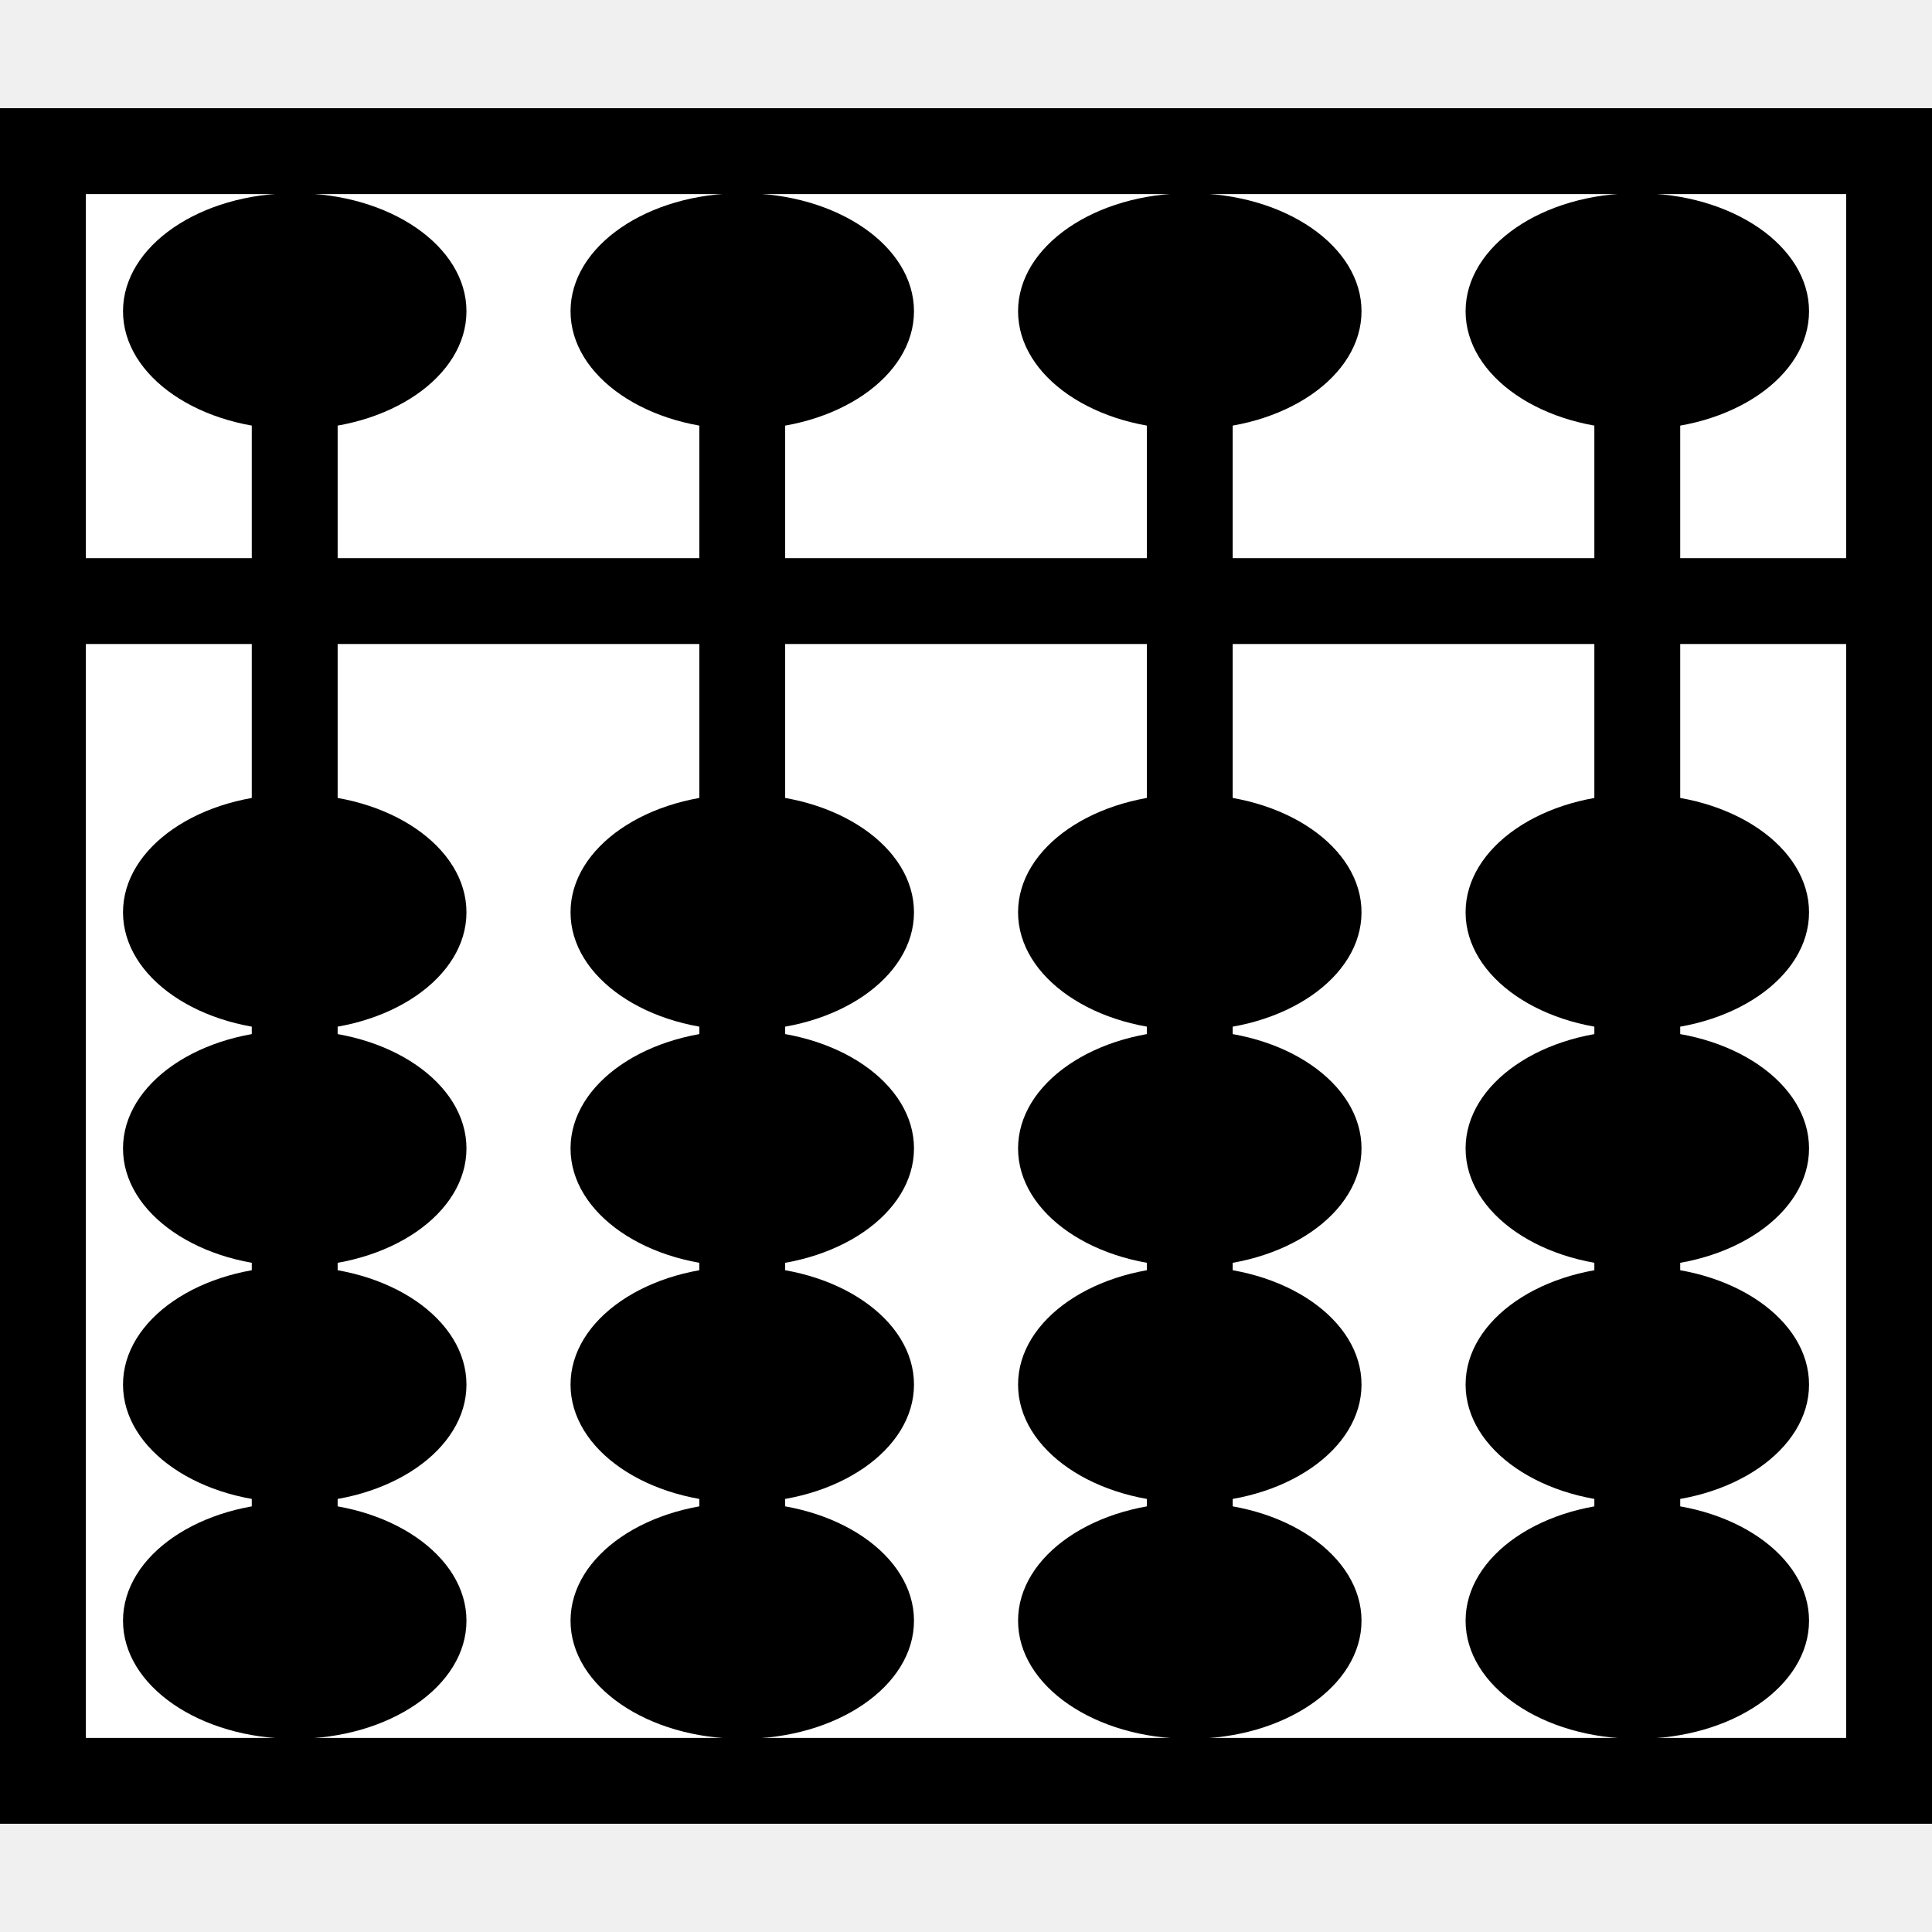
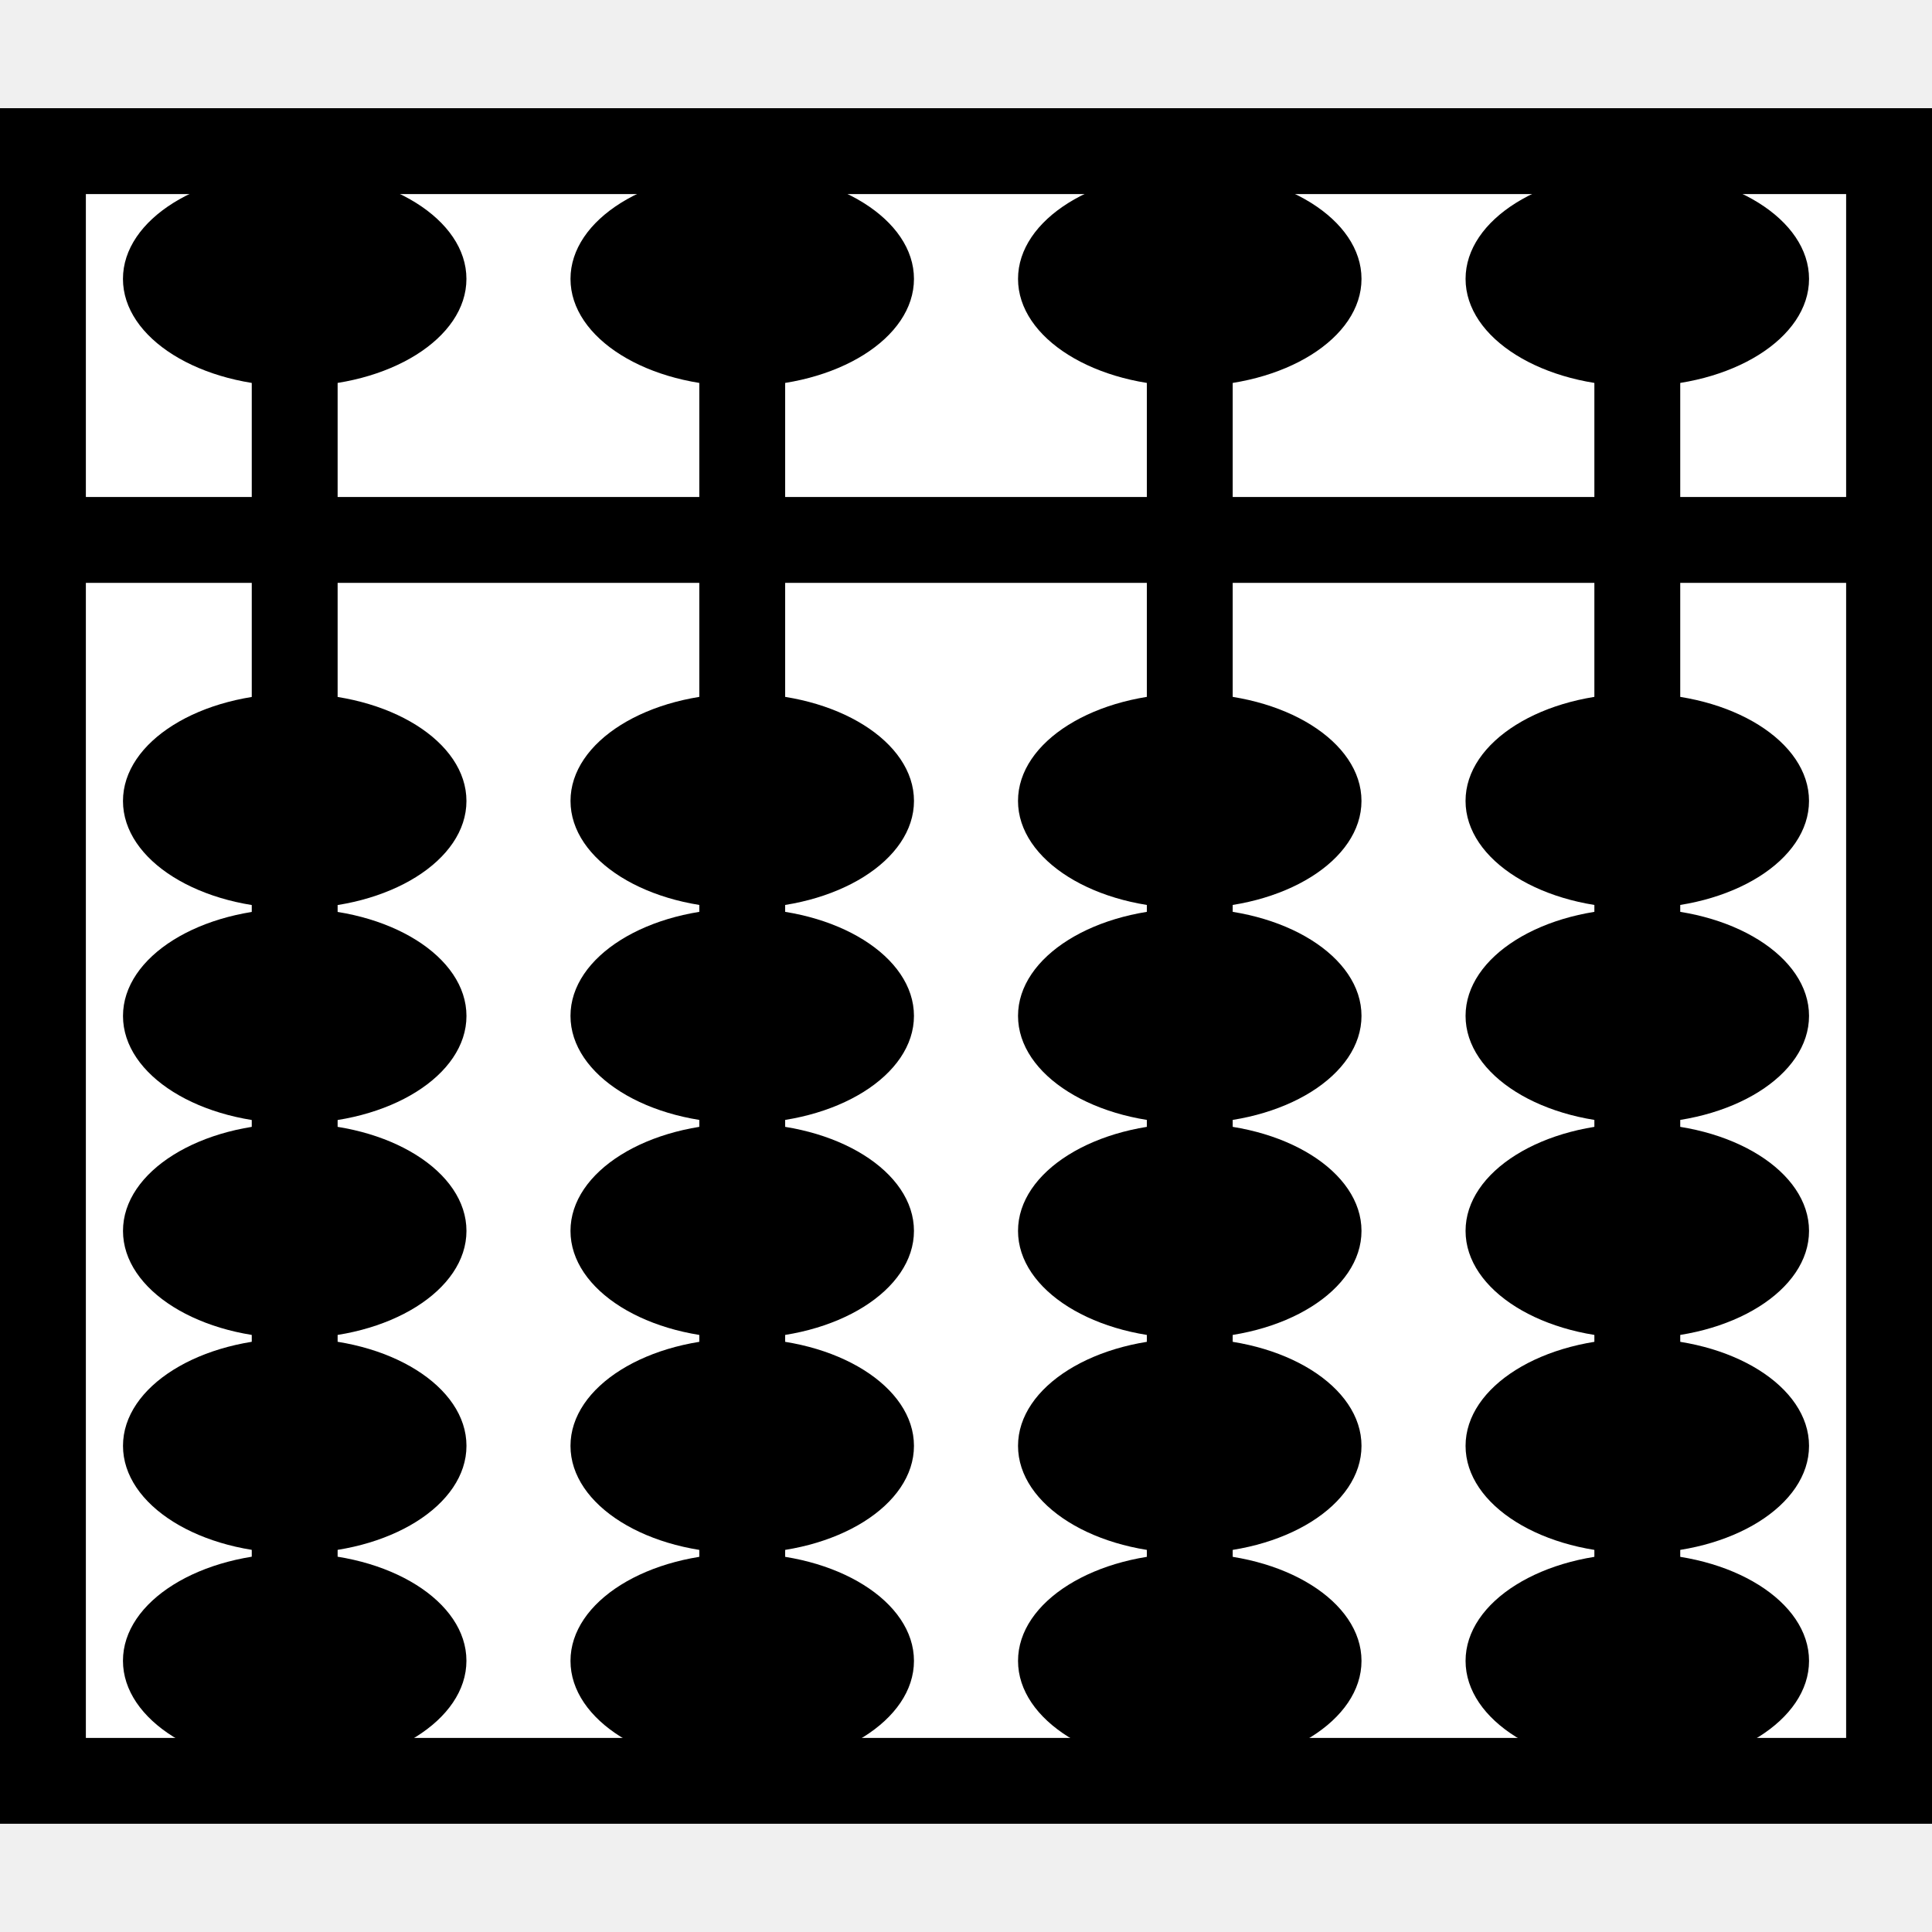
<svg xmlns="http://www.w3.org/2000/svg" version="1.1" width="45" height="45" id="svg2">
-   <defs id="defs41" />
-   <rect width="37.959" height="43" x="-41.479" y="1" transform="matrix(0,-1,1,0,0,0)" id="rect4" style="fill:#ffffff;fill-opacity:1;stroke:#000000;stroke-width:2" />
-   <line y1="14" y2="14" x1="43.966" x2="1.034" style="fill:#aaaaaa;stroke:#000000;stroke-width:2" id="line10-4" />
-   <g transform="translate(82.75424,28.79237)" id="g3788">
-     <g transform="translate(-14.55509,-5.266949)" id="g3690">
-       <line y1="15.975" y2="-18.025" x1="-50.911" x2="-50.911" style="fill:#aaaaaa;stroke:#000000;stroke-width:2;stroke-miterlimit:0;stroke-dasharray:none" id="line10" />
-       <g transform="translate(0,0.9415868)" id="g3684">
-         <path d="m -62.542,-12.871 a 4.004,2.765 0 1 1 -8.008,0 4.004,2.765 0 1 1 8.008,0 z" transform="matrix(0.9989418,0,0,0.994636,15.56517,9.584413)" id="path3633" style="fill:#000000;fill-opacity:1;fill-rule:nonzero;stroke:none" />
-         <path d="m -62.542,-12.871 a 4.004,2.765 0 1 1 -8.008,0 4.004,2.765 0 1 1 8.008,0 z" transform="matrix(0.9989418,0,0,0.994636,15.56517,15.08451)" id="path3633-7" style="fill:#000000;fill-opacity:1;fill-rule:nonzero;stroke:none" />
-         <path d="m -62.542,-12.871 a 4.004,2.765 0 1 1 -8.008,0 4.004,2.765 0 1 1 8.008,0 z" transform="matrix(0.9989418,0,0,0.994636,15.56517,20.58461)" id="path3633-5" style="fill:#000000;fill-opacity:1;fill-rule:nonzero;stroke:none" />
-         <path d="m -62.542,-12.871 a 4.004,2.765 0 1 1 -8.008,0 4.004,2.765 0 1 1 8.008,0 z" transform="matrix(0.9989418,0,0,0.994636,15.56517,26.08471)" id="path3633-3" style="fill:#000000;fill-opacity:1;fill-rule:nonzero;stroke:none" />
-       </g>
-       <path d="m -62.542,-12.871 a 4.004,2.765 0 1 1 -8.008,0 4.004,2.765 0 1 1 8.008,0 z" transform="matrix(0.9989418,0,0,0.994636,15.56517,-3.473699)" id="path3633-4" style="fill:#000000;fill-opacity:1;fill-rule:nonzero;stroke:none" />
-     </g>
-     <g transform="translate(-4.131358,-5.266949)" id="g3690-5">
-       <line y1="15.975" y2="-18.025" x1="-50.911" x2="-50.911" style="fill:#aaaaaa;stroke:#000000;stroke-width:2;stroke-miterlimit:0;stroke-dasharray:none" id="line10-2" />
-       <g transform="translate(0,0.9415868)" id="g3684-5">
-         <path d="m -62.542,-12.871 a 4.004,2.765 0 1 1 -8.008,0 4.004,2.765 0 1 1 8.008,0 z" transform="matrix(0.9989418,0,0,0.994636,15.56517,9.584413)" id="path3633-47" style="fill:#000000;fill-opacity:1;fill-rule:nonzero;stroke:none" />
-         <path d="m -62.542,-12.871 a 4.004,2.765 0 1 1 -8.008,0 4.004,2.765 0 1 1 8.008,0 z" transform="matrix(0.9989418,0,0,0.994636,15.56517,15.08451)" id="path3633-7-4" style="fill:#000000;fill-opacity:1;fill-rule:nonzero;stroke:none" />
-         <path d="m -62.542,-12.871 a 4.004,2.765 0 1 1 -8.008,0 4.004,2.765 0 1 1 8.008,0 z" transform="matrix(0.9989418,0,0,0.994636,15.56517,20.58461)" id="path3633-5-4" style="fill:#000000;fill-opacity:1;fill-rule:nonzero;stroke:none" />
-         <path d="m -62.542,-12.871 a 4.004,2.765 0 1 1 -8.008,0 4.004,2.765 0 1 1 8.008,0 z" transform="matrix(0.9989418,0,0,0.994636,15.56517,26.08471)" id="path3633-3-3" style="fill:#000000;fill-opacity:1;fill-rule:nonzero;stroke:none" />
-       </g>
-       <path d="m -62.542,-12.871 a 4.004,2.765 0 1 1 -8.008,0 4.004,2.765 0 1 1 8.008,0 z" transform="matrix(0.9989418,0,0,0.994636,15.56517,-3.473699)" id="path3633-4-0" style="fill:#000000;fill-opacity:1;fill-rule:nonzero;stroke:none" />
-     </g>
-     <g transform="translate(6.292372,-5.266949)" id="g3690-8">
-       <line y1="15.975" y2="-18.025" x1="-50.911" x2="-50.911" style="fill:#aaaaaa;stroke:#000000;stroke-width:2;stroke-miterlimit:0;stroke-dasharray:none" id="line10-6" />
-       <g transform="translate(0,0.9415868)" id="g3684-8">
-         <path d="m -62.542,-12.871 a 4.004,2.765 0 1 1 -8.008,0 4.004,2.765 0 1 1 8.008,0 z" transform="matrix(0.9989418,0,0,0.994636,15.56517,9.584413)" id="path3633-8" style="fill:#000000;fill-opacity:1;fill-rule:nonzero;stroke:none" />
-         <path d="m -62.542,-12.871 a 4.004,2.765 0 1 1 -8.008,0 4.004,2.765 0 1 1 8.008,0 z" transform="matrix(0.9989418,0,0,0.994636,15.56517,15.08451)" id="path3633-7-43" style="fill:#000000;fill-opacity:1;fill-rule:nonzero;stroke:none" />
-         <path d="m -62.542,-12.871 a 4.004,2.765 0 1 1 -8.008,0 4.004,2.765 0 1 1 8.008,0 z" transform="matrix(0.9989418,0,0,0.994636,15.56517,20.58461)" id="path3633-5-1" style="fill:#000000;fill-opacity:1;fill-rule:nonzero;stroke:none" />
-         <path d="m -62.542,-12.871 a 4.004,2.765 0 1 1 -8.008,0 4.004,2.765 0 1 1 8.008,0 z" transform="matrix(0.9989418,0,0,0.994636,15.56517,26.08471)" id="path3633-3-4" style="fill:#000000;fill-opacity:1;fill-rule:nonzero;stroke:none" />
-       </g>
-       <path d="m -62.542,-12.871 a 4.004,2.765 0 1 1 -8.008,0 4.004,2.765 0 1 1 8.008,0 z" transform="matrix(0.9989418,0,0,0.994636,15.56517,-3.473699)" id="path3633-4-9" style="fill:#000000;fill-opacity:1;fill-rule:nonzero;stroke:none" />
-     </g>
-     <g transform="translate(-24.97881,-5.266949)" id="g3690-0">
-       <line y1="15.975" y2="-18.025" x1="-50.911" x2="-50.911" style="fill:#aaaaaa;stroke:#000000;stroke-width:2;stroke-miterlimit:0;stroke-dasharray:none" id="line10-68" />
-       <g transform="translate(0,0.9415868)" id="g3684-9">
-         <path d="m -62.542,-12.871 a 4.004,2.765 0 1 1 -8.008,0 4.004,2.765 0 1 1 8.008,0 z" transform="matrix(0.9989418,0,0,0.994636,15.56517,9.584413)" id="path3633-2" style="fill:#000000;fill-opacity:1;fill-rule:nonzero;stroke:none" />
-         <path d="m -62.542,-12.871 a 4.004,2.765 0 1 1 -8.008,0 4.004,2.765 0 1 1 8.008,0 z" transform="matrix(0.9989418,0,0,0.994636,15.56517,15.08451)" id="path3633-7-6" style="fill:#000000;fill-opacity:1;fill-rule:nonzero;stroke:none" />
-         <path d="m -62.542,-12.871 a 4.004,2.765 0 1 1 -8.008,0 4.004,2.765 0 1 1 8.008,0 z" transform="matrix(0.9989418,0,0,0.994636,15.56517,20.58461)" id="path3633-5-6" style="fill:#000000;fill-opacity:1;fill-rule:nonzero;stroke:none" />
-         <path d="m -62.542,-12.871 a 4.004,2.765 0 1 1 -8.008,0 4.004,2.765 0 1 1 8.008,0 z" transform="matrix(0.9989418,0,0,0.994636,15.56517,26.08471)" id="path3633-3-49" style="fill:#000000;fill-opacity:1;fill-rule:nonzero;stroke:none" />
-       </g>
-       <path d="m -62.542,-12.871 a 4.004,2.765 0 1 1 -8.008,0 4.004,2.765 0 1 1 8.008,0 z" transform="matrix(0.9989418,0,0,0.994636,15.56517,-3.473699)" id="path3633-4-5" style="fill:#000000;fill-opacity:1;fill-rule:nonzero;stroke:none" />
-     </g>
+   <defs id="defs41">
+     </defs>
+   <rect width="37.959" height="43" x="-41.479" y="1" transform="matrix(0,-1,1,0,0,0)" id="rect4" style="fill:#ffffff;stroke:#000000;stroke-width:2;fill-opacity:1" />
+   <line y1="12.576" y2="12.576" x1="43.966" x2="1.034" style="fill:#aaaaaa;stroke:#000000;stroke-width:2" id="line10-4" />
+   <line y1="39.59" y2="8.651" x1="17.288" x2="17.288" style="fill:#aaaaaa;stroke:#000000;stroke-width:2;stroke-miterlimit:0;stroke-dasharray:none" id="line10" />
+   <path d="m 21.288,6.496 a 4,2.502 0 1 1 -8,0 4,2.502 0 1 1 8,0 z" id="path3633-4" style="fill:#000000;fill-opacity:1;fill-rule:nonzero;stroke:none" />
+   <line y1="39.59" y2="8.651" x1="27.712" x2="27.712" style="fill:#aaaaaa;stroke:#000000;stroke-width:2;stroke-miterlimit:0;stroke-dasharray:none" id="line10-2" />
+   <path d="m 31.712,6.496 a 4,2.502 0 1 1 -8,0 4,2.502 0 1 1 8,0 z" id="path3633-4-0" style="fill:#000000;fill-opacity:1;fill-rule:nonzero;stroke:none" />
+   <line y1="39.59" y2="8.651" x1="38.136" x2="38.136" style="fill:#aaaaaa;stroke:#000000;stroke-width:2;stroke-miterlimit:0;stroke-dasharray:none" id="line10-6" />
+   <path d="m 42.136,6.496 a 4,2.502 0 1 1 -8,0 4,2.502 0 1 1 8,0 z" id="path3633-4-9" style="fill:#000000;fill-opacity:1;fill-rule:nonzero;stroke:none" />
+   <line y1="39.59" y2="8.651" x1="6.864" x2="6.864" style="fill:#aaaaaa;stroke:#000000;stroke-width:2;stroke-miterlimit:0;stroke-dasharray:none" id="line10-68" />
+   <g id="g2962" transform="translate(-0.1651689,0)">
+     <path d="m 21.453,23.662 a 4,2.502 0 1 1 -8,0 4,2.502 0 1 1 8,0 z" id="path3633" style="fill:#000000;fill-opacity:1;fill-rule:nonzero;stroke:none" />
+     <path d="m 31.877,23.662 a 4,2.502 0 1 1 -8,0 4,2.502 0 1 1 8,0 z" id="path3633-47" style="fill:#000000;fill-opacity:1;fill-rule:nonzero;stroke:none" />
+     <path d="m 42.301,23.662 a 4,2.502 0 1 1 -8,0 4,2.502 0 1 1 8,0 z" id="path3633-8" style="fill:#000000;fill-opacity:1;fill-rule:nonzero;stroke:none" />
+     <path d="m 11.03,23.664 a 4,2.502 0 1 1 -8,0 4,2.502 0 1 1 8,0 z" id="path3633-2" style="fill:#000000;fill-opacity:1;fill-rule:nonzero;stroke:none" />
+   </g>
+   <g id="g2968" transform="translate(-0.2202097,0)">
+     <path d="m 21.508,28.67 a 4,2.502 0 1 1 -8,0 4,2.502 0 1 1 8,0 z" id="path3633-7" style="fill:#000000;fill-opacity:1;fill-rule:nonzero;stroke:none" />
+     <path d="m 31.932,28.67 a 4,2.502 0 1 1 -8,0 4,2.502 0 1 1 8,0 z" id="path3633-7-4" style="fill:#000000;fill-opacity:1;fill-rule:nonzero;stroke:none" />
+     <path d="m 42.356,28.67 a 4,2.502 0 1 1 -8,0 4,2.502 0 1 1 8,0 z" id="path3633-7-43" style="fill:#000000;fill-opacity:1;fill-rule:nonzero;stroke:none" />
+     <path d="m 11.085,28.67 a 4,2.502 0 0 1 -8,0 4,2.502 0 1 1 8,0 z" id="path3633-7-6" style="fill:#000000;fill-opacity:1;fill-rule:nonzero;stroke:none" />
+   </g>
+   <g id="g2974" transform="translate(-0.1101288,0)">
+     <path d="m 21.398,33.677 a 4,2.502 0 1 1 -8,0 4,2.502 0 1 1 8,0 z" id="path3633-5" style="fill:#000000;fill-opacity:1;fill-rule:nonzero;stroke:none" />
+     <path d="m 31.822,33.677 a 4,2.502 0 1 1 -8,0 4,2.502 0 1 1 8,0 z" id="path3633-5-4" style="fill:#000000;fill-opacity:1;fill-rule:nonzero;stroke:none" />
+     <path d="m 42.246,33.677 a 4,2.502 0 1 1 -8,0 4,2.502 0 1 1 8,0 z" id="path3633-5-1" style="fill:#000000;fill-opacity:1;fill-rule:nonzero;stroke:none" />
+     <path d="m 10.975,33.676 a 4,2.502 0 1 1 -8,0 4,2.502 0 1 1 8,0 z" id="path3633-5-6" style="fill:#000000;fill-opacity:1;fill-rule:nonzero;stroke:none" />
+   </g>
+   <g id="g2980" transform="translate(-4.795e-5,0)">
+     <path d="m 21.288,38.685 a 4,2.502 0 1 1 -8,0 4,2.502 0 1 1 8,0 z" id="path3633-3" style="fill:#000000;fill-opacity:1;fill-rule:nonzero;stroke:none" />
+     <path d="m 31.712,38.685 a 4,2.502 0 1 1 -8,0 4,2.502 0 1 1 8,0 z" id="path3633-3-3" style="fill:#000000;fill-opacity:1;fill-rule:nonzero;stroke:none" />
+     <path d="m 42.136,38.685 a 4,2.502 0 1 1 -8,0 4,2.502 0 1 1 8,0 z" id="path3633-3-4" style="fill:#000000;fill-opacity:1;fill-rule:nonzero;stroke:none" />
+     <path d="m 10.864,38.682 a 4,2.502 0 1 1 -8,0 4,2.502 0 1 1 8,0 z" id="path3633-3-49" style="fill:#000000;fill-opacity:1;fill-rule:nonzero;stroke:none" />
+   </g>
+   <path d="m 10.864,6.496 a 4,2.502 0 1 1 -8,0 4,2.502 0 1 1 8,0 z" id="path3633-4-5" style="fill:#000000;fill-opacity:1;fill-rule:nonzero;stroke:none" />
+   <g id="g2956" transform="translate(-0.1215969,0)">
+     <path d="m 21.41,18.655 a 4,2.502 0 1 1 -8,0 4,2.502 0 1 1 8,0 z" id="path3633-25" style="fill:#000000;fill-opacity:1;fill-rule:nonzero;stroke:none" />
+     <path d="m 31.833,18.655 a 4,2.502 0 1 1 -8,0 4,2.502 0 1 1 8,0 z" id="path3633-47-4" style="fill:#000000;fill-opacity:1;fill-rule:nonzero;stroke:none" />
+     <path d="m 42.257,18.655 a 4,2.502 0 1 1 -8,0 4,2.502 0 1 1 8,0 z" id="path3633-8-7" style="fill:#000000;fill-opacity:1;fill-rule:nonzero;stroke:none" />
+     <path d="m 10.986,18.657 a 4,2.502 0 1 1 -8,0 4,2.502 0 1 1 8,0 z" id="path3633-2-4" style="fill:#000000;fill-opacity:1;fill-rule:nonzero;stroke:none" />
  </g>
</svg>
